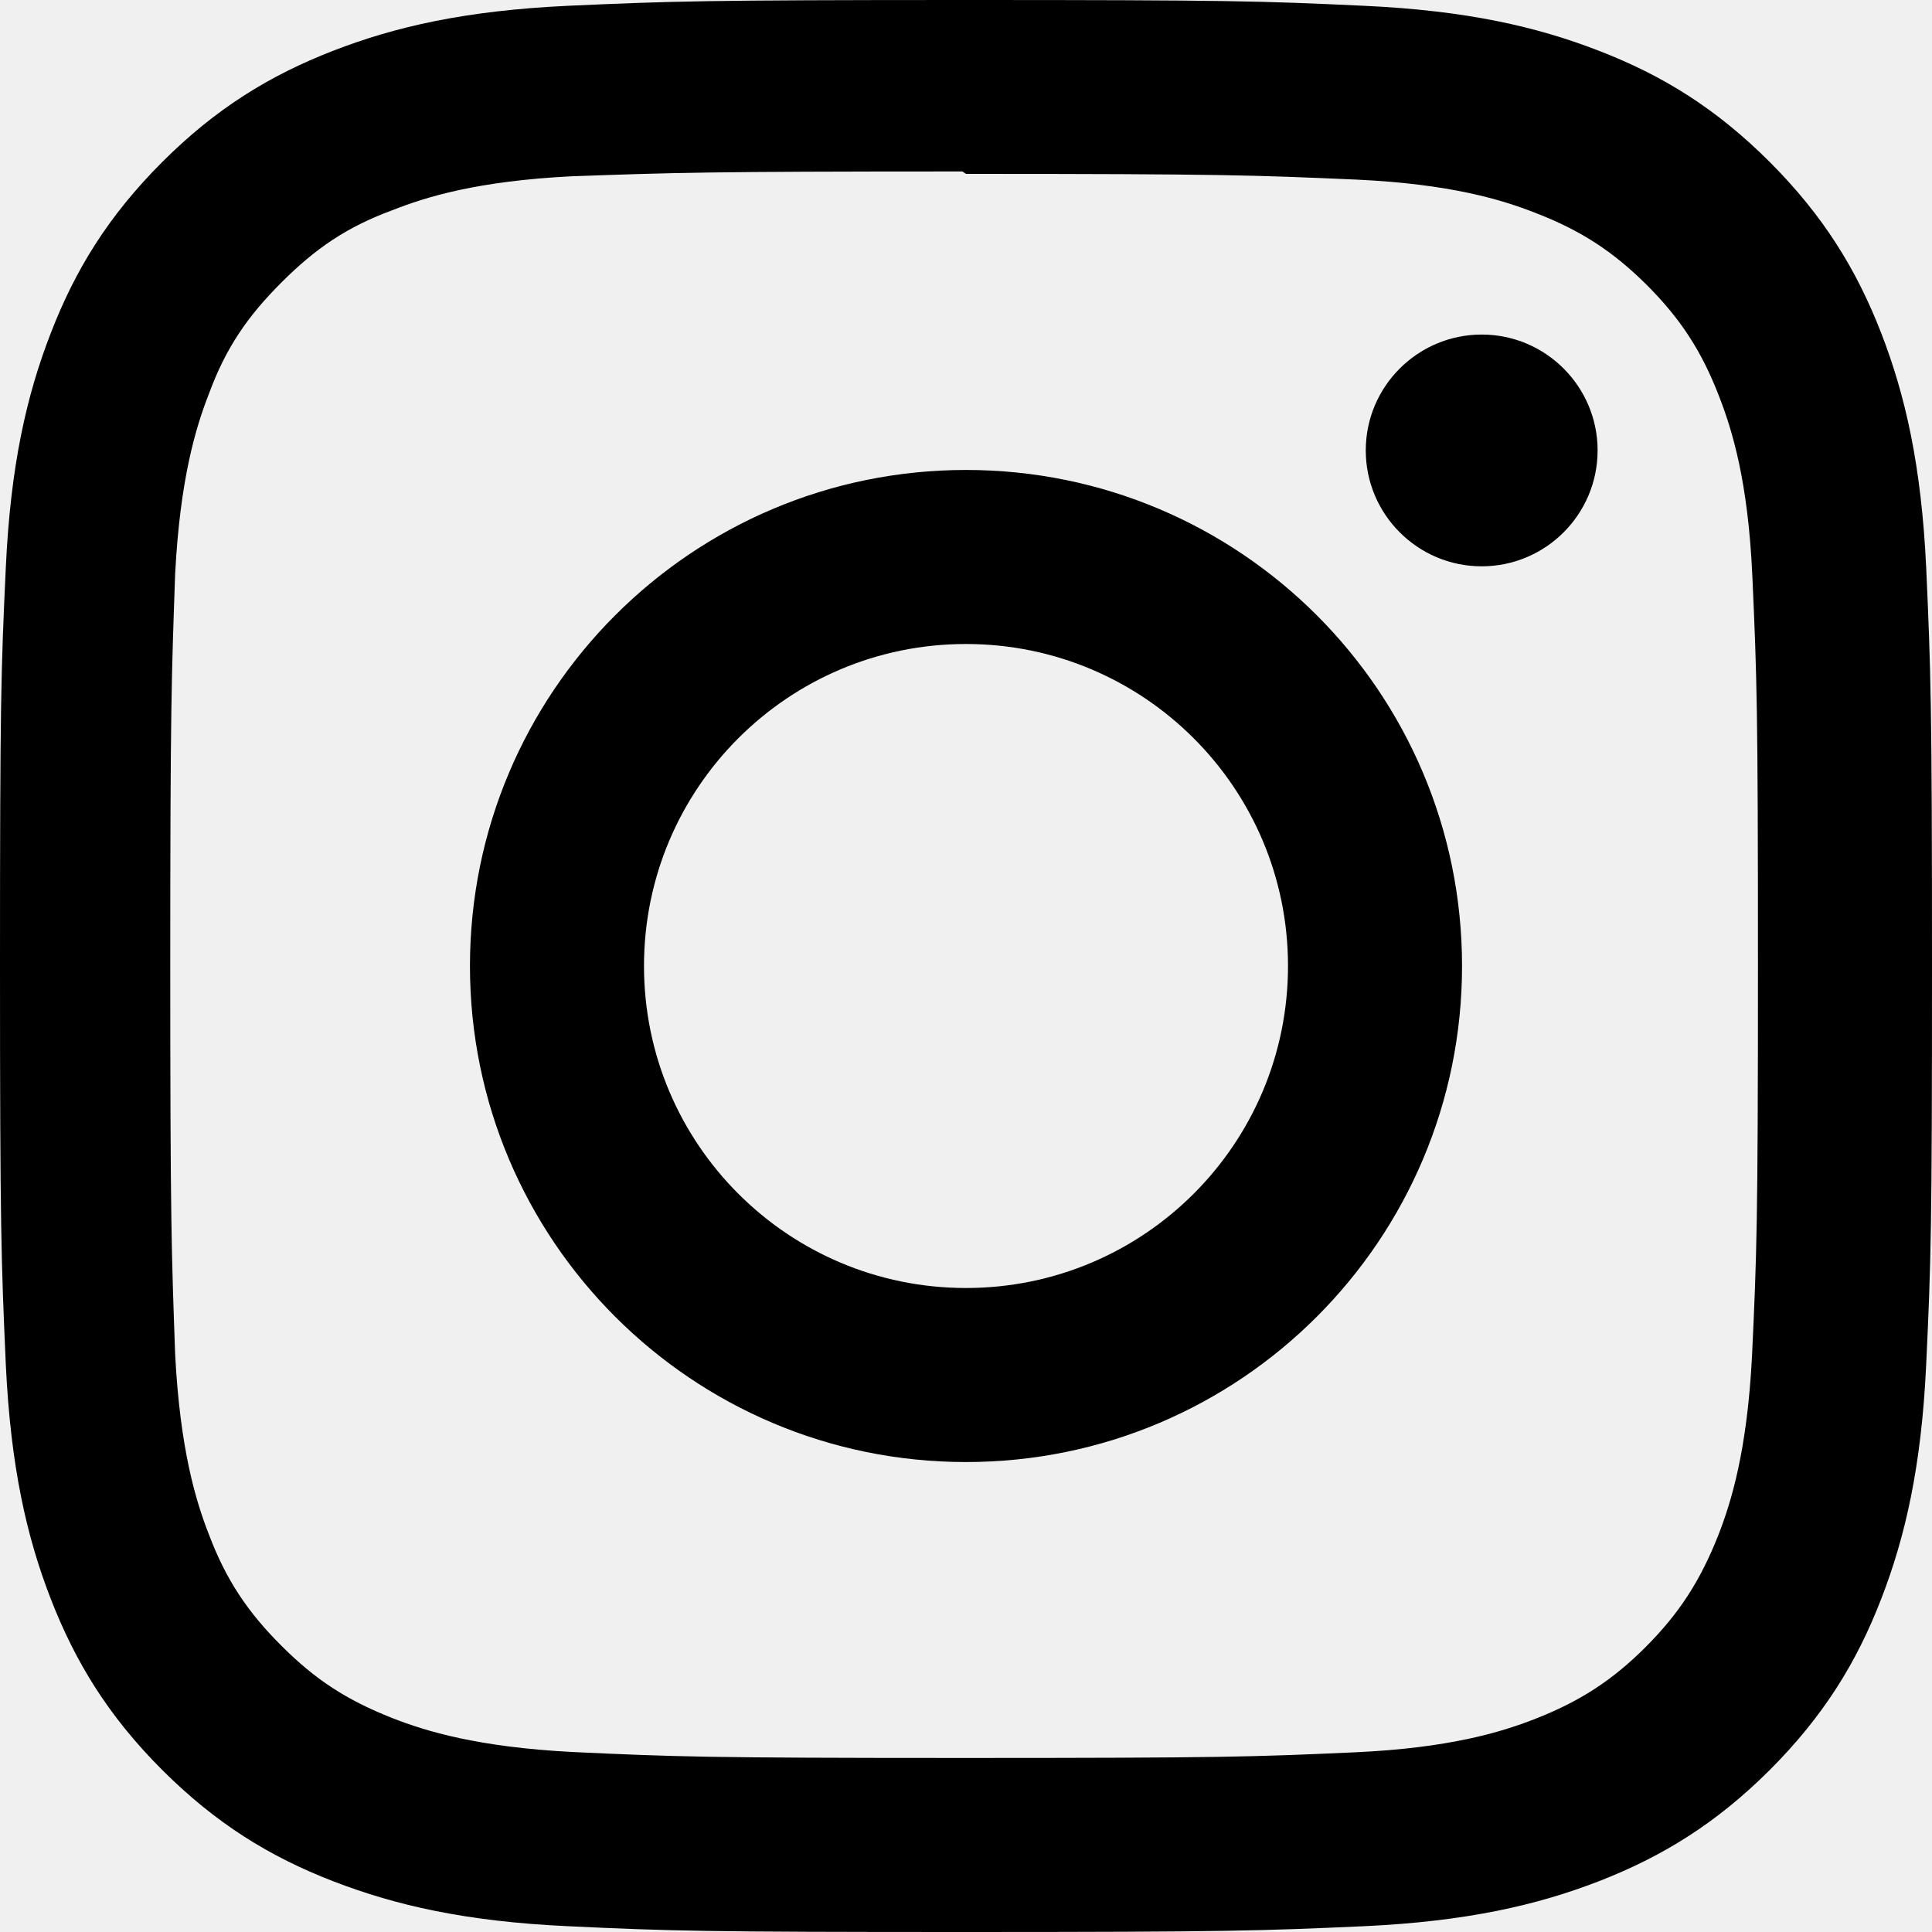
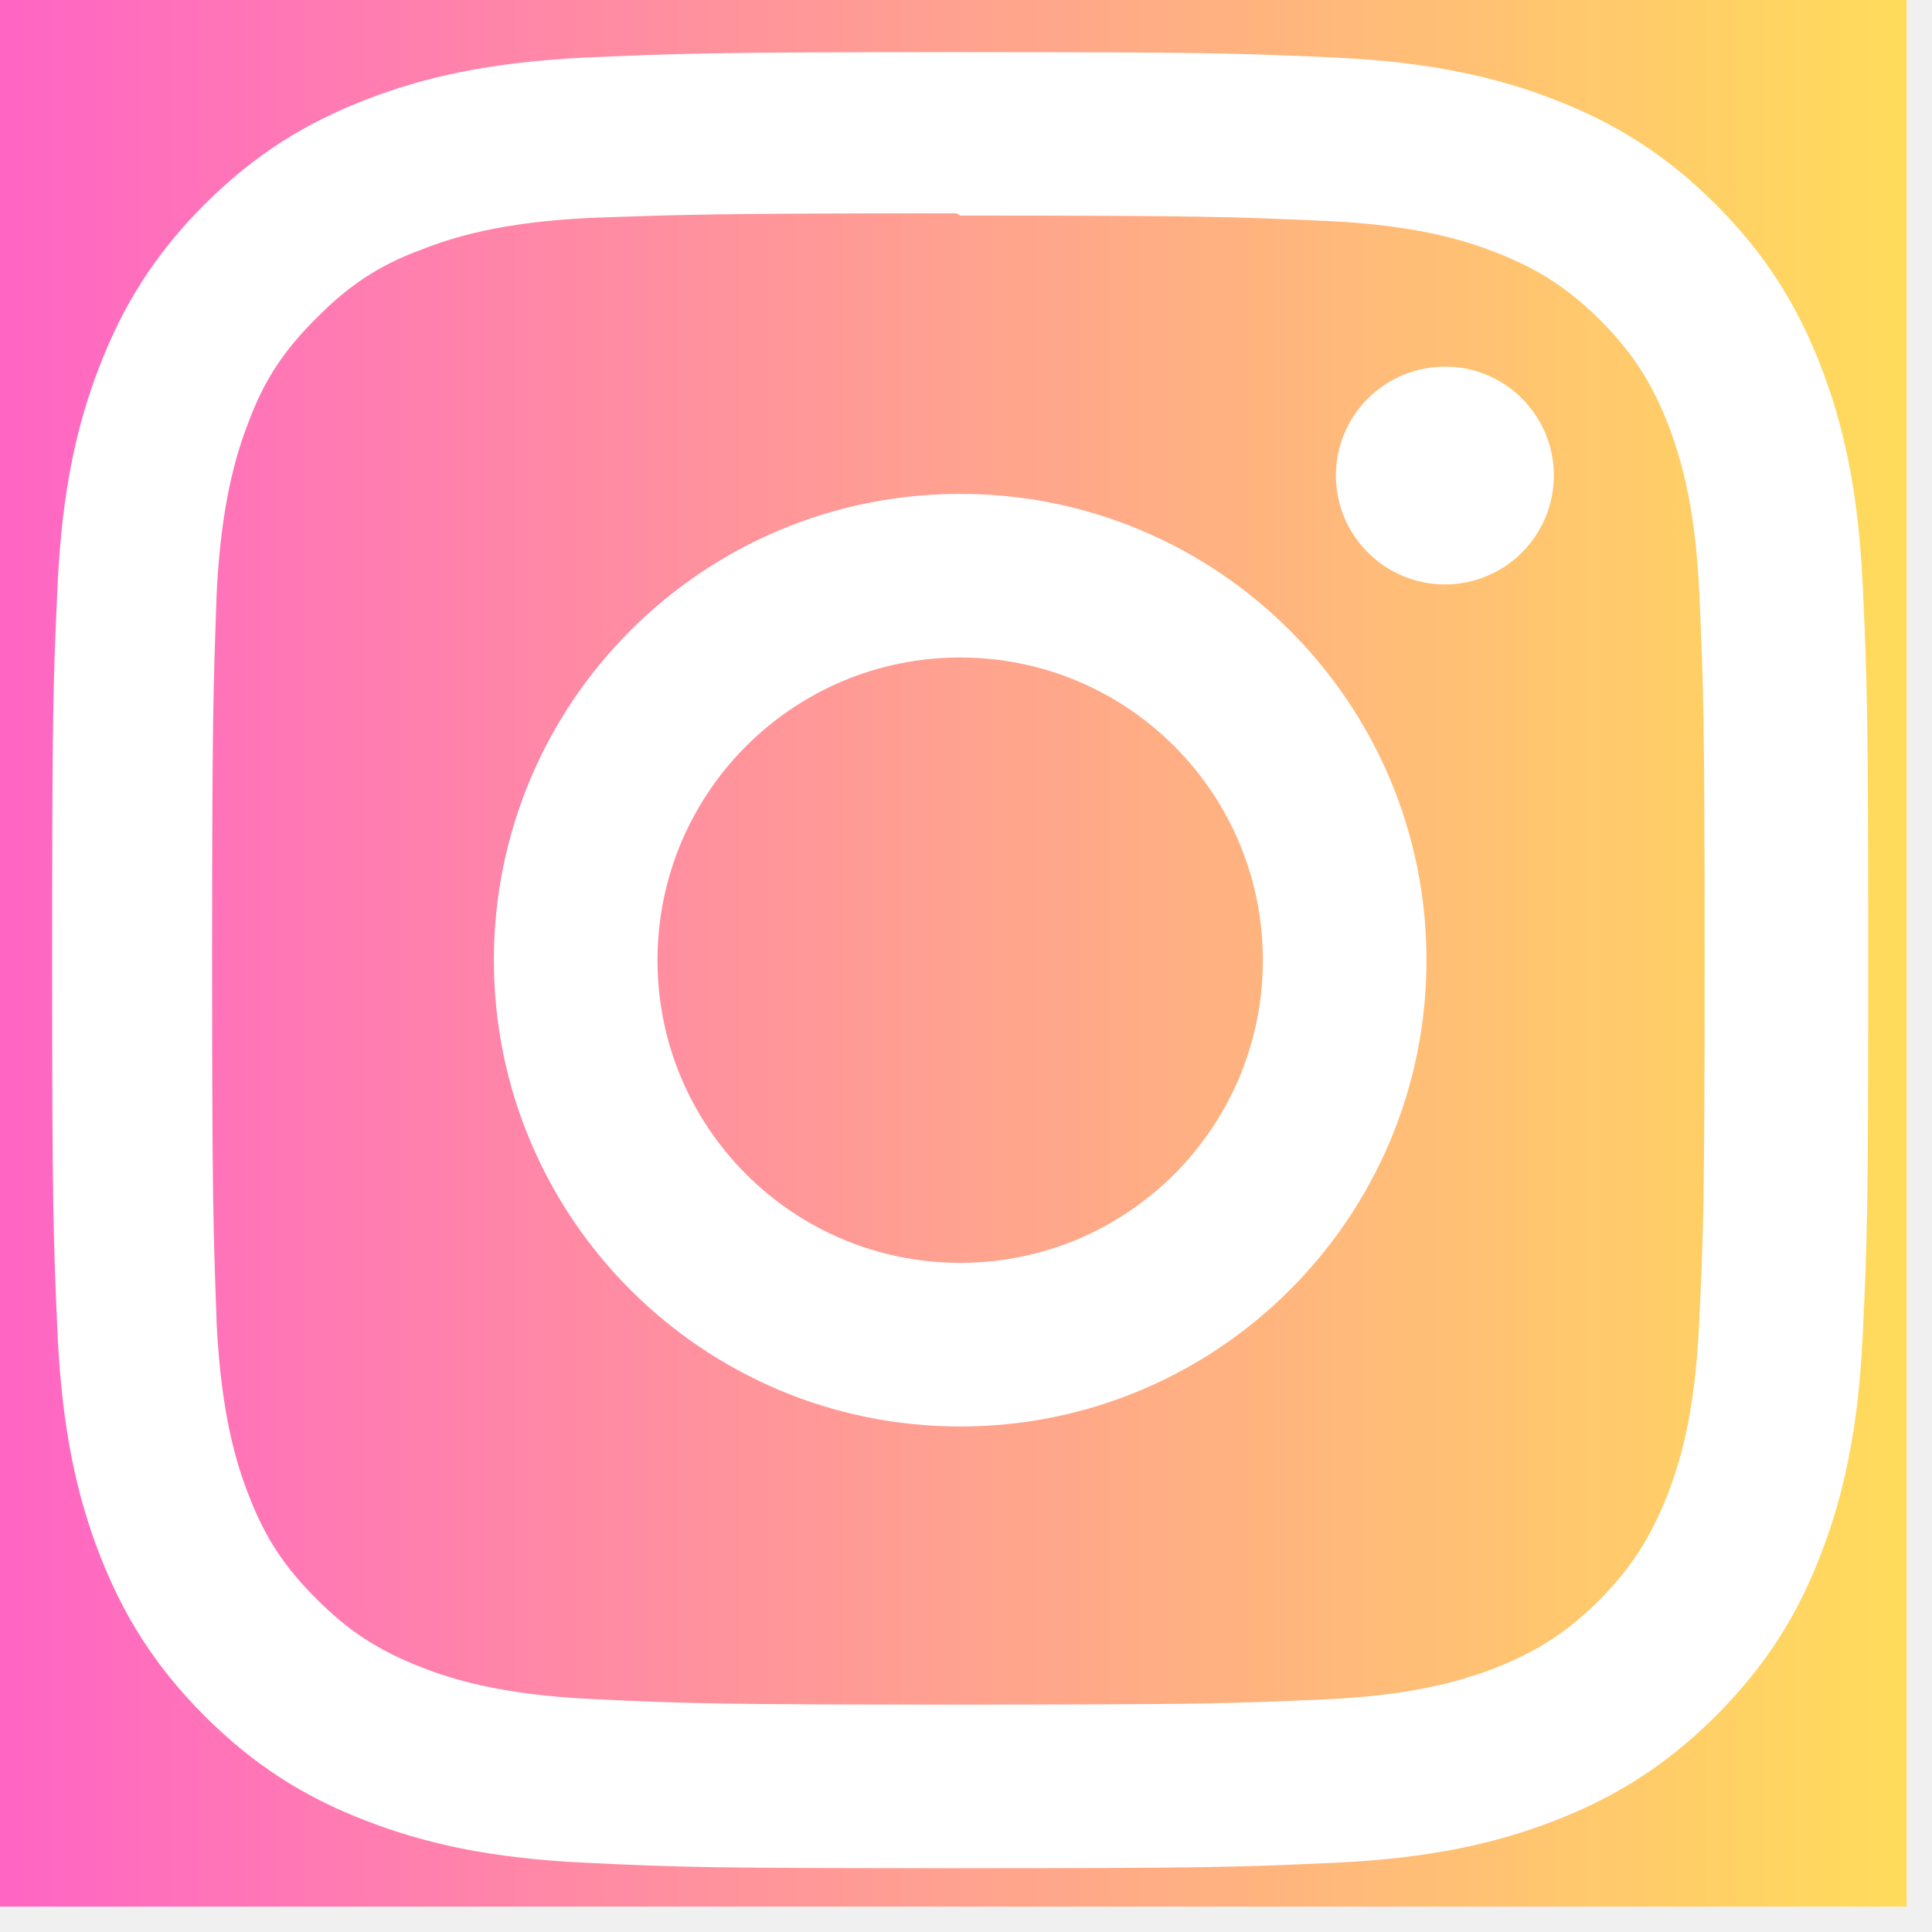
- <svg xmlns="http://www.w3.org/2000/svg" role="img" viewBox="0 0 24 24">
-   <path d="M12 0C8.74 0 8.333.015 7.053.072 5.775.132 4.905.333 4.14.63c-.789.306-1.459.717-2.126 1.384S.935 3.35.63 4.14C.333 4.905.131 5.775.072 7.053.012 8.333 0 8.74 0 12s.015 3.667.072 4.947c.06 1.277.261 2.148.558 2.913.306.788.717 1.459 1.384 2.126.667.666 1.336 1.079 2.126 1.384.766.296 1.636.499 2.913.558C8.333 23.988 8.74 24 12 24s3.667-.015 4.947-.072c1.277-.06 2.148-.262 2.913-.558.788-.306 1.459-.718 2.126-1.384.666-.667 1.079-1.335 1.384-2.126.296-.765.499-1.636.558-2.913.06-1.28.072-1.687.072-4.947s-.015-3.667-.072-4.947c-.06-1.277-.262-2.149-.558-2.913-.306-.789-.718-1.459-1.384-2.126C21.319 1.347 20.651.935 19.86.63c-.765-.297-1.636-.499-2.913-.558C15.667.012 15.26 0 12 0zm0 2.16c3.203 0 3.585.016 4.85.071 1.17.055 1.805.249 2.227.415.562.217.96.477 1.382.896.419.42.679.819.896 1.381.164.422.36 1.057.413 2.227.057 1.266.07 1.646.07 4.85s-.015 3.585-.074 4.85c-.061 1.17-.256 1.805-.421 2.227-.224.562-.479.96-.899 1.382-.419.419-.824.679-1.38.896-.42.164-1.065.36-2.235.413-1.274.057-1.649.07-4.859.07-3.211 0-3.586-.015-4.859-.074-1.171-.061-1.816-.256-2.236-.421-.569-.224-.96-.479-1.379-.899-.421-.419-.69-.824-.9-1.38-.165-.42-.359-1.065-.42-2.235-.045-1.26-.061-1.649-.061-4.844 0-3.196.016-3.586.061-4.861.061-1.17.255-1.814.42-2.234.21-.57.479-.96.9-1.381.419-.419.81-.689 1.379-.898.42-.166 1.051-.361 2.221-.421 1.275-.045 1.65-.06 4.859-.06l.045.03zm0 3.678c-3.405 0-6.162 2.76-6.162 6.162 0 3.405 2.76 6.162 6.162 6.162 3.405 0 6.162-2.76 6.162-6.162 0-3.405-2.76-6.162-6.162-6.162zM12 16c-2.21 0-4-1.79-4-4s1.79-4 4-4 4 1.79 4 4-1.79 4-4 4zm7.846-10.405c0 .795-.646 1.44-1.44 1.44-.795 0-1.44-.646-1.44-1.44 0-.794.646-1.439 1.44-1.439.793-.001 1.44.645 1.44 1.439z" />
+ <svg xmlns="http://www.w3.org/2000/svg" width="50" zoomAndPan="magnify" viewBox="0 0 37.5 37.5" height="50" preserveAspectRatio="xMidYMid meet" version="1.0">
+   <defs>
+     <clipPath id="221177f735">
+       <path d="M 0 0 L 37.008 0 L 37.008 37.008 L 0 37.008 Z M 0 0 " clip-rule="nonzero" />
+     </clipPath>
+     <linearGradient x1="0" gradientTransform="matrix(0.75, 0, 0, 0.75, 0.0000005, 0)" y1="0" x2="49.342" gradientUnits="userSpaceOnUse" y2="0" id="871cb99a21">
+       <stop stop-opacity="1" stop-color="rgb(100%, 39.999%, 76.9%)" offset="0" />
+       <stop stop-opacity="1" stop-color="rgb(100%, 40.181%, 76.736%)" offset="0.008" />
+       <stop stop-opacity="1" stop-color="rgb(100%, 40.544%, 76.413%)" offset="0.016" />
+       <stop stop-opacity="1" stop-color="rgb(100%, 40.907%, 76.089%)" offset="0.023" />
+       <stop stop-opacity="1" stop-color="rgb(100%, 41.27%, 75.766%)" offset="0.031" />
+       <stop stop-opacity="1" stop-color="rgb(100%, 41.634%, 75.443%)" offset="0.039" />
+       <stop stop-opacity="1" stop-color="rgb(100%, 41.997%, 75.117%)" offset="0.047" />
+       <stop stop-opacity="1" stop-color="rgb(100%, 42.36%, 74.794%)" offset="0.055" />
+       <stop stop-opacity="1" stop-color="rgb(100%, 42.723%, 74.471%)" offset="0.062" />
+       <stop stop-opacity="1" stop-color="rgb(100%, 43.086%, 74.147%)" offset="0.07" />
+       <stop stop-opacity="1" stop-color="rgb(100%, 43.449%, 73.824%)" offset="0.078" />
+       <stop stop-opacity="1" stop-color="rgb(100%, 43.813%, 73.499%)" offset="0.086" />
+       <stop stop-opacity="1" stop-color="rgb(100%, 44.176%, 73.175%)" offset="0.094" />
+       <stop stop-opacity="1" stop-color="rgb(100%, 44.539%, 72.852%)" offset="0.102" />
+       <stop stop-opacity="1" stop-color="rgb(100%, 44.902%, 72.528%)" offset="0.109" />
+       <stop stop-opacity="1" stop-color="rgb(100%, 45.265%, 72.205%)" offset="0.117" />
+       <stop stop-opacity="1" stop-color="rgb(100%, 45.628%, 71.88%)" offset="0.125" />
+       <stop stop-opacity="1" stop-color="rgb(100%, 45.992%, 71.556%)" offset="0.133" />
+       <stop stop-opacity="1" stop-color="rgb(100%, 46.355%, 71.233%)" offset="0.141" />
+       <stop stop-opacity="1" stop-color="rgb(100%, 46.718%, 70.909%)" offset="0.148" />
+       <stop stop-opacity="1" stop-color="rgb(100%, 47.079%, 70.584%)" offset="0.156" />
+       <stop stop-opacity="1" stop-color="rgb(100%, 47.443%, 70.261%)" offset="0.164" />
+       <stop stop-opacity="1" stop-color="rgb(100%, 47.806%, 69.937%)" offset="0.172" />
+       <stop stop-opacity="1" stop-color="rgb(100%, 48.169%, 69.614%)" offset="0.18" />
+       <stop stop-opacity="1" stop-color="rgb(100%, 48.532%, 69.29%)" offset="0.188" />
+       <stop stop-opacity="1" stop-color="rgb(100%, 48.895%, 68.965%)" offset="0.195" />
+       <stop stop-opacity="1" stop-color="rgb(100%, 49.258%, 68.642%)" offset="0.203" />
+       <stop stop-opacity="1" stop-color="rgb(100%, 49.622%, 68.318%)" offset="0.211" />
+       <stop stop-opacity="1" stop-color="rgb(100%, 49.985%, 67.995%)" offset="0.219" />
+       <stop stop-opacity="1" stop-color="rgb(100%, 50.348%, 67.671%)" offset="0.227" />
+       <stop stop-opacity="1" stop-color="rgb(100%, 50.711%, 67.346%)" offset="0.234" />
+       <stop stop-opacity="1" stop-color="rgb(100%, 51.074%, 67.023%)" offset="0.242" />
+       <stop stop-opacity="1" stop-color="rgb(100%, 51.437%, 66.699%)" offset="0.25" />
+       <stop stop-opacity="1" stop-color="rgb(100%, 51.801%, 66.376%)" offset="0.258" />
+       <stop stop-opacity="1" stop-color="rgb(100%, 52.164%, 66.052%)" offset="0.266" />
+       <stop stop-opacity="1" stop-color="rgb(100%, 52.527%, 65.727%)" offset="0.273" />
+       <stop stop-opacity="1" stop-color="rgb(100%, 52.89%, 65.404%)" offset="0.281" />
+       <stop stop-opacity="1" stop-color="rgb(100%, 53.253%, 65.08%)" offset="0.289" />
+       <stop stop-opacity="1" stop-color="rgb(100%, 53.616%, 64.757%)" offset="0.297" />
+       <stop stop-opacity="1" stop-color="rgb(100%, 53.979%, 64.432%)" offset="0.305" />
+       <stop stop-opacity="1" stop-color="rgb(100%, 54.343%, 64.108%)" offset="0.312" />
+       <stop stop-opacity="1" stop-color="rgb(100%, 54.706%, 63.785%)" offset="0.32" />
+       <stop stop-opacity="1" stop-color="rgb(100%, 55.069%, 63.461%)" offset="0.328" />
+       <stop stop-opacity="1" stop-color="rgb(100%, 55.432%, 63.138%)" offset="0.336" />
+       <stop stop-opacity="1" stop-color="rgb(100%, 55.795%, 62.813%)" offset="0.344" />
+       <stop stop-opacity="1" stop-color="rgb(100%, 56.158%, 62.489%)" offset="0.352" />
+       <stop stop-opacity="1" stop-color="rgb(100%, 56.522%, 62.166%)" offset="0.359" />
+       <stop stop-opacity="1" stop-color="rgb(100%, 56.885%, 61.842%)" offset="0.367" />
+       <stop stop-opacity="1" stop-color="rgb(100%, 57.248%, 61.519%)" offset="0.375" />
+       <stop stop-opacity="1" stop-color="rgb(100%, 57.611%, 61.194%)" offset="0.383" />
+       <stop stop-opacity="1" stop-color="rgb(100%, 57.974%, 60.87%)" offset="0.391" />
+       <stop stop-opacity="1" stop-color="rgb(100%, 58.337%, 60.547%)" offset="0.398" />
+       <stop stop-opacity="1" stop-color="rgb(100%, 58.701%, 60.223%)" offset="0.406" />
+       <stop stop-opacity="1" stop-color="rgb(100%, 59.064%, 59.9%)" offset="0.414" />
+       <stop stop-opacity="1" stop-color="rgb(100%, 59.427%, 59.575%)" offset="0.422" />
+       <stop stop-opacity="1" stop-color="rgb(100%, 59.79%, 59.251%)" offset="0.43" />
+       <stop stop-opacity="1" stop-color="rgb(100%, 60.153%, 58.928%)" offset="0.438" />
+       <stop stop-opacity="1" stop-color="rgb(100%, 60.516%, 58.604%)" offset="0.445" />
+       <stop stop-opacity="1" stop-color="rgb(100%, 60.88%, 58.279%)" offset="0.453" />
+       <stop stop-opacity="1" stop-color="rgb(100%, 61.243%, 57.956%)" offset="0.461" />
+       <stop stop-opacity="1" stop-color="rgb(100%, 61.606%, 57.632%)" offset="0.469" />
+       <stop stop-opacity="1" stop-color="rgb(100%, 61.969%, 57.309%)" offset="0.477" />
+       <stop stop-opacity="1" stop-color="rgb(100%, 62.332%, 56.985%)" offset="0.484" />
+       <stop stop-opacity="1" stop-color="rgb(100%, 62.695%, 56.66%)" offset="0.492" />
+       <stop stop-opacity="1" stop-color="rgb(100%, 63.058%, 56.337%)" offset="0.5" />
+       <stop stop-opacity="1" stop-color="rgb(100%, 63.422%, 56.013%)" offset="0.508" />
+       <stop stop-opacity="1" stop-color="rgb(100%, 63.785%, 55.69%)" offset="0.516" />
+       <stop stop-opacity="1" stop-color="rgb(100%, 64.146%, 55.367%)" offset="0.523" />
+       <stop stop-opacity="1" stop-color="rgb(100%, 64.51%, 55.042%)" offset="0.531" />
+       <stop stop-opacity="1" stop-color="rgb(100%, 64.873%, 54.718%)" offset="0.539" />
+       <stop stop-opacity="1" stop-color="rgb(100%, 65.236%, 54.395%)" offset="0.547" />
+       <stop stop-opacity="1" stop-color="rgb(100%, 65.599%, 54.071%)" offset="0.555" />
+       <stop stop-opacity="1" stop-color="rgb(100%, 65.962%, 53.748%)" offset="0.562" />
+       <stop stop-opacity="1" stop-color="rgb(100%, 66.325%, 53.423%)" offset="0.57" />
+       <stop stop-opacity="1" stop-color="rgb(100%, 66.689%, 53.099%)" offset="0.578" />
+       <stop stop-opacity="1" stop-color="rgb(100%, 67.052%, 52.776%)" offset="0.586" />
+       <stop stop-opacity="1" stop-color="rgb(100%, 67.415%, 52.452%)" offset="0.594" />
+       <stop stop-opacity="1" stop-color="rgb(100%, 67.778%, 52.127%)" offset="0.602" />
+       <stop stop-opacity="1" stop-color="rgb(100%, 68.141%, 51.804%)" offset="0.609" />
+       <stop stop-opacity="1" stop-color="rgb(100%, 68.504%, 51.48%)" offset="0.617" />
+       <stop stop-opacity="1" stop-color="rgb(100%, 68.867%, 51.157%)" offset="0.625" />
+       <stop stop-opacity="1" stop-color="rgb(100%, 69.231%, 50.833%)" offset="0.633" />
+       <stop stop-opacity="1" stop-color="rgb(100%, 69.594%, 50.508%)" offset="0.641" />
+       <stop stop-opacity="1" stop-color="rgb(100%, 69.957%, 50.185%)" offset="0.648" />
+       <stop stop-opacity="1" stop-color="rgb(100%, 70.32%, 49.861%)" offset="0.656" />
+       <stop stop-opacity="1" stop-color="rgb(100%, 70.683%, 49.538%)" offset="0.664" />
+       <stop stop-opacity="1" stop-color="rgb(100%, 71.046%, 49.214%)" offset="0.672" />
+       <stop stop-opacity="1" stop-color="rgb(100%, 71.41%, 48.889%)" offset="0.68" />
+       <stop stop-opacity="1" stop-color="rgb(100%, 71.773%, 48.566%)" offset="0.688" />
+       <stop stop-opacity="1" stop-color="rgb(100%, 72.136%, 48.242%)" offset="0.695" />
+       <stop stop-opacity="1" stop-color="rgb(100%, 72.499%, 47.919%)" offset="0.703" />
+       <stop stop-opacity="1" stop-color="rgb(100%, 72.862%, 47.595%)" offset="0.711" />
+       <stop stop-opacity="1" stop-color="rgb(100%, 73.225%, 47.27%)" offset="0.719" />
+       <stop stop-opacity="1" stop-color="rgb(100%, 73.589%, 46.947%)" offset="0.727" />
+       <stop stop-opacity="1" stop-color="rgb(100%, 73.952%, 46.623%)" offset="0.734" />
+       <stop stop-opacity="1" stop-color="rgb(100%, 74.315%, 46.3%)" offset="0.742" />
+       <stop stop-opacity="1" stop-color="rgb(100%, 74.678%, 45.975%)" offset="0.75" />
+       <stop stop-opacity="1" stop-color="rgb(100%, 75.041%, 45.651%)" offset="0.758" />
+       <stop stop-opacity="1" stop-color="rgb(100%, 75.404%, 45.328%)" offset="0.766" />
+       <stop stop-opacity="1" stop-color="rgb(100%, 75.768%, 45.004%)" offset="0.773" />
+       <stop stop-opacity="1" stop-color="rgb(100%, 76.131%, 44.681%)" offset="0.781" />
+       <stop stop-opacity="1" stop-color="rgb(100%, 76.494%, 44.356%)" offset="0.789" />
+       <stop stop-opacity="1" stop-color="rgb(100%, 76.857%, 44.032%)" offset="0.797" />
+       <stop stop-opacity="1" stop-color="rgb(100%, 77.22%, 43.709%)" offset="0.805" />
+       <stop stop-opacity="1" stop-color="rgb(100%, 77.583%, 43.385%)" offset="0.812" />
+       <stop stop-opacity="1" stop-color="rgb(100%, 77.946%, 43.062%)" offset="0.82" />
+       <stop stop-opacity="1" stop-color="rgb(100%, 78.31%, 42.737%)" offset="0.828" />
+       <stop stop-opacity="1" stop-color="rgb(100%, 78.673%, 42.413%)" offset="0.836" />
+       <stop stop-opacity="1" stop-color="rgb(100%, 79.036%, 42.09%)" offset="0.844" />
+       <stop stop-opacity="1" stop-color="rgb(100%, 79.399%, 41.766%)" offset="0.852" />
+       <stop stop-opacity="1" stop-color="rgb(100%, 79.762%, 41.443%)" offset="0.859" />
+       <stop stop-opacity="1" stop-color="rgb(100%, 80.125%, 41.118%)" offset="0.867" />
+       <stop stop-opacity="1" stop-color="rgb(100%, 80.489%, 40.794%)" offset="0.875" />
+       <stop stop-opacity="1" stop-color="rgb(100%, 80.852%, 40.471%)" offset="0.883" />
+       <stop stop-opacity="1" stop-color="rgb(100%, 81.215%, 40.147%)" offset="0.891" />
+       <stop stop-opacity="1" stop-color="rgb(100%, 81.577%, 39.822%)" offset="0.898" />
+       <stop stop-opacity="1" stop-color="rgb(100%, 81.94%, 39.499%)" offset="0.906" />
+       <stop stop-opacity="1" stop-color="rgb(100%, 82.303%, 39.175%)" offset="0.914" />
+       <stop stop-opacity="1" stop-color="rgb(100%, 82.666%, 38.852%)" offset="0.922" />
+       <stop stop-opacity="1" stop-color="rgb(100%, 83.029%, 38.528%)" offset="0.93" />
+       <stop stop-opacity="1" stop-color="rgb(100%, 83.392%, 38.203%)" offset="0.938" />
+       <stop stop-opacity="1" stop-color="rgb(100%, 83.755%, 37.88%)" offset="0.945" />
+       <stop stop-opacity="1" stop-color="rgb(100%, 84.119%, 37.556%)" offset="0.953" />
+       <stop stop-opacity="1" stop-color="rgb(100%, 84.482%, 37.233%)" offset="0.961" />
+       <stop stop-opacity="1" stop-color="rgb(100%, 84.845%, 36.909%)" offset="0.969" />
+       <stop stop-opacity="1" stop-color="rgb(100%, 85.208%, 36.584%)" offset="0.977" />
+       <stop stop-opacity="1" stop-color="rgb(100%, 85.571%, 36.261%)" offset="0.984" />
+       <stop stop-opacity="1" stop-color="rgb(100%, 85.934%, 35.938%)" offset="0.992" />
+       <stop stop-opacity="1" stop-color="rgb(100%, 86.298%, 35.614%)" offset="1" />
+     </linearGradient>
+     <clipPath id="7ac66c7cdf">
+       <path d="M 1.012 1.012 L 36.262 1.012 L 36.262 36.262 L 1.012 36.262 Z M 1.012 1.012 " clip-rule="nonzero" />
+     </clipPath>
+   </defs>
+   <g clip-path="url(#221177f735)">
+     <path fill="#ffffff" d="M 0 0 L 37.5 0 L 37.5 37.5 L 0 37.5 Z M 0 0 " fill-opacity="1" fill-rule="nonzero" />
+     <path fill="url(#871cb99a21)" d="M 0 0 L 0 37.008 L 37.008 37.008 L 37.008 0 Z M 0 0 " fill-rule="nonzero" />
+   </g>
+   <g clip-path="url(#7ac66c7cdf)">
+     <path fill="#ffffff" d="M 18.637 1.012 C 13.848 1.012 13.25 1.035 11.371 1.117 C 9.496 1.207 8.215 1.5 7.094 1.938 C 5.934 2.387 4.949 2.992 3.969 3.969 C 2.992 4.949 2.387 5.934 1.938 7.094 C 1.5 8.215 1.203 9.496 1.117 11.371 C 1.031 13.25 1.012 13.848 1.012 18.637 C 1.012 23.426 1.035 24.023 1.117 25.902 C 1.207 27.777 1.5 29.059 1.938 30.184 C 2.387 31.34 2.992 32.324 3.969 33.305 C 4.949 34.281 5.934 34.891 7.094 35.336 C 8.219 35.773 9.496 36.07 11.371 36.156 C 13.25 36.246 13.848 36.262 18.637 36.262 C 23.426 36.262 24.023 36.242 25.902 36.156 C 27.777 36.07 29.059 35.773 30.184 35.336 C 31.34 34.887 32.324 34.281 33.305 33.305 C 34.281 32.324 34.891 31.344 35.336 30.184 C 35.773 29.059 36.07 27.777 36.156 25.902 C 36.246 24.023 36.262 23.426 36.262 18.637 C 36.262 13.848 36.242 13.25 36.156 11.371 C 36.07 9.496 35.773 8.215 35.336 7.094 C 34.887 5.934 34.281 4.949 33.305 3.969 C 32.324 2.992 31.344 2.387 30.184 1.938 C 29.059 1.5 27.777 1.203 25.902 1.117 C 24.023 1.031 23.426 1.012 18.637 1.012 Z M 18.637 4.184 C 23.344 4.184 23.902 4.207 25.762 4.289 C 27.48 4.371 28.41 4.656 29.031 4.898 C 29.855 5.219 30.441 5.598 31.062 6.215 C 31.676 6.832 32.059 7.418 32.379 8.242 C 32.617 8.863 32.906 9.797 32.984 11.516 C 33.066 13.375 33.086 13.93 33.086 18.637 C 33.086 23.344 33.066 23.902 32.977 25.762 C 32.891 27.48 32.602 28.41 32.359 29.031 C 32.031 29.855 31.656 30.441 31.039 31.062 C 30.426 31.676 29.828 32.059 29.012 32.379 C 28.395 32.617 27.449 32.906 25.73 32.984 C 23.859 33.066 23.309 33.086 18.594 33.086 C 13.879 33.086 13.328 33.066 11.457 32.977 C 9.738 32.891 8.789 32.602 8.172 32.359 C 7.336 32.031 6.762 31.656 6.148 31.039 C 5.527 30.426 5.133 29.828 4.824 29.012 C 4.582 28.395 4.297 27.449 4.207 25.73 C 4.141 23.879 4.117 23.309 4.117 18.617 C 4.117 13.922 4.141 13.348 4.207 11.477 C 4.297 9.758 4.582 8.812 4.824 8.195 C 5.133 7.359 5.527 6.785 6.148 6.168 C 6.762 5.551 7.336 5.156 8.172 4.848 C 8.789 4.605 9.715 4.316 11.434 4.23 C 13.309 4.164 13.859 4.141 18.57 4.141 Z M 18.637 9.586 C 13.637 9.586 9.586 13.641 9.586 18.637 C 9.586 23.637 13.641 27.688 18.637 27.688 C 23.637 27.688 27.688 23.633 27.688 18.637 C 27.688 13.637 23.633 9.586 18.637 9.586 Z M 18.637 24.512 C 15.391 24.512 12.762 21.883 12.762 18.637 C 12.762 15.391 15.391 12.762 18.637 12.762 C 21.883 12.762 24.512 15.391 24.512 18.637 C 24.512 21.883 21.883 24.512 18.637 24.512 Z M 30.16 9.23 C 30.16 10.398 29.211 11.344 28.047 11.344 C 26.879 11.344 25.93 10.395 25.93 9.23 C 25.93 8.062 26.879 7.117 28.047 7.117 C 29.211 7.113 30.16 8.062 30.16 9.23 Z M 30.16 9.23 " fill-opacity="1" fill-rule="nonzero" />
+   </g>
</svg>
